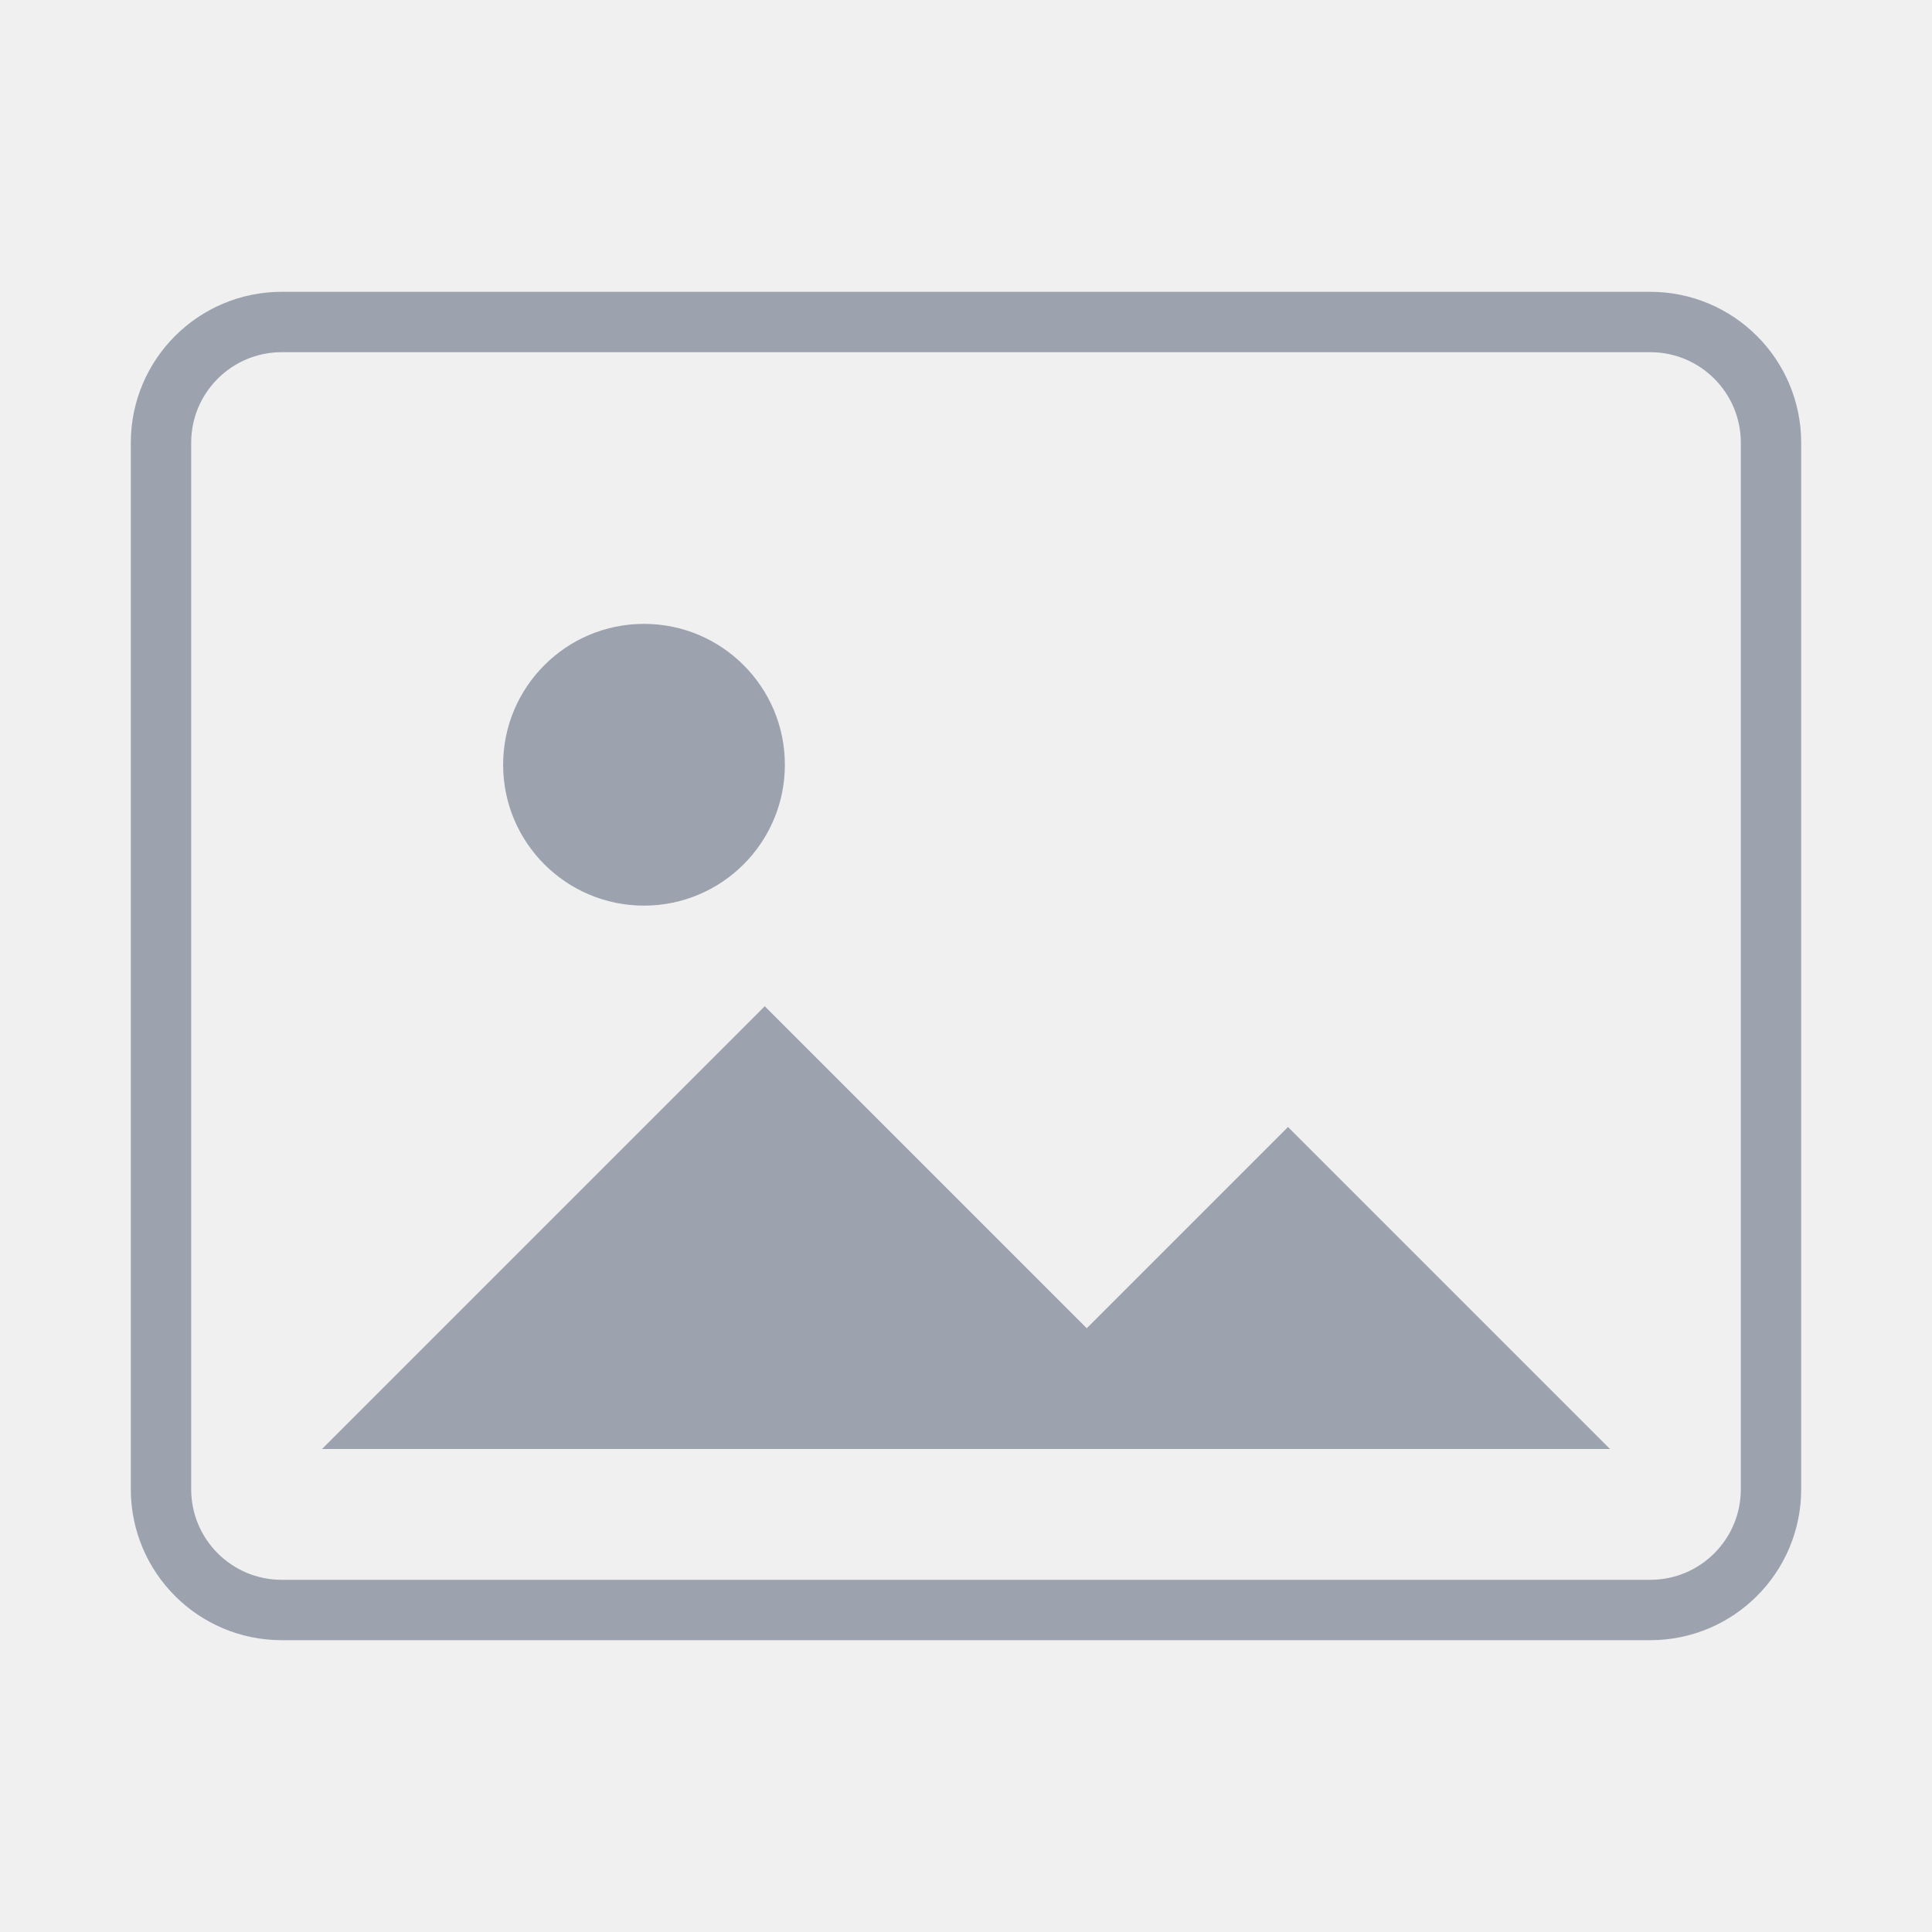
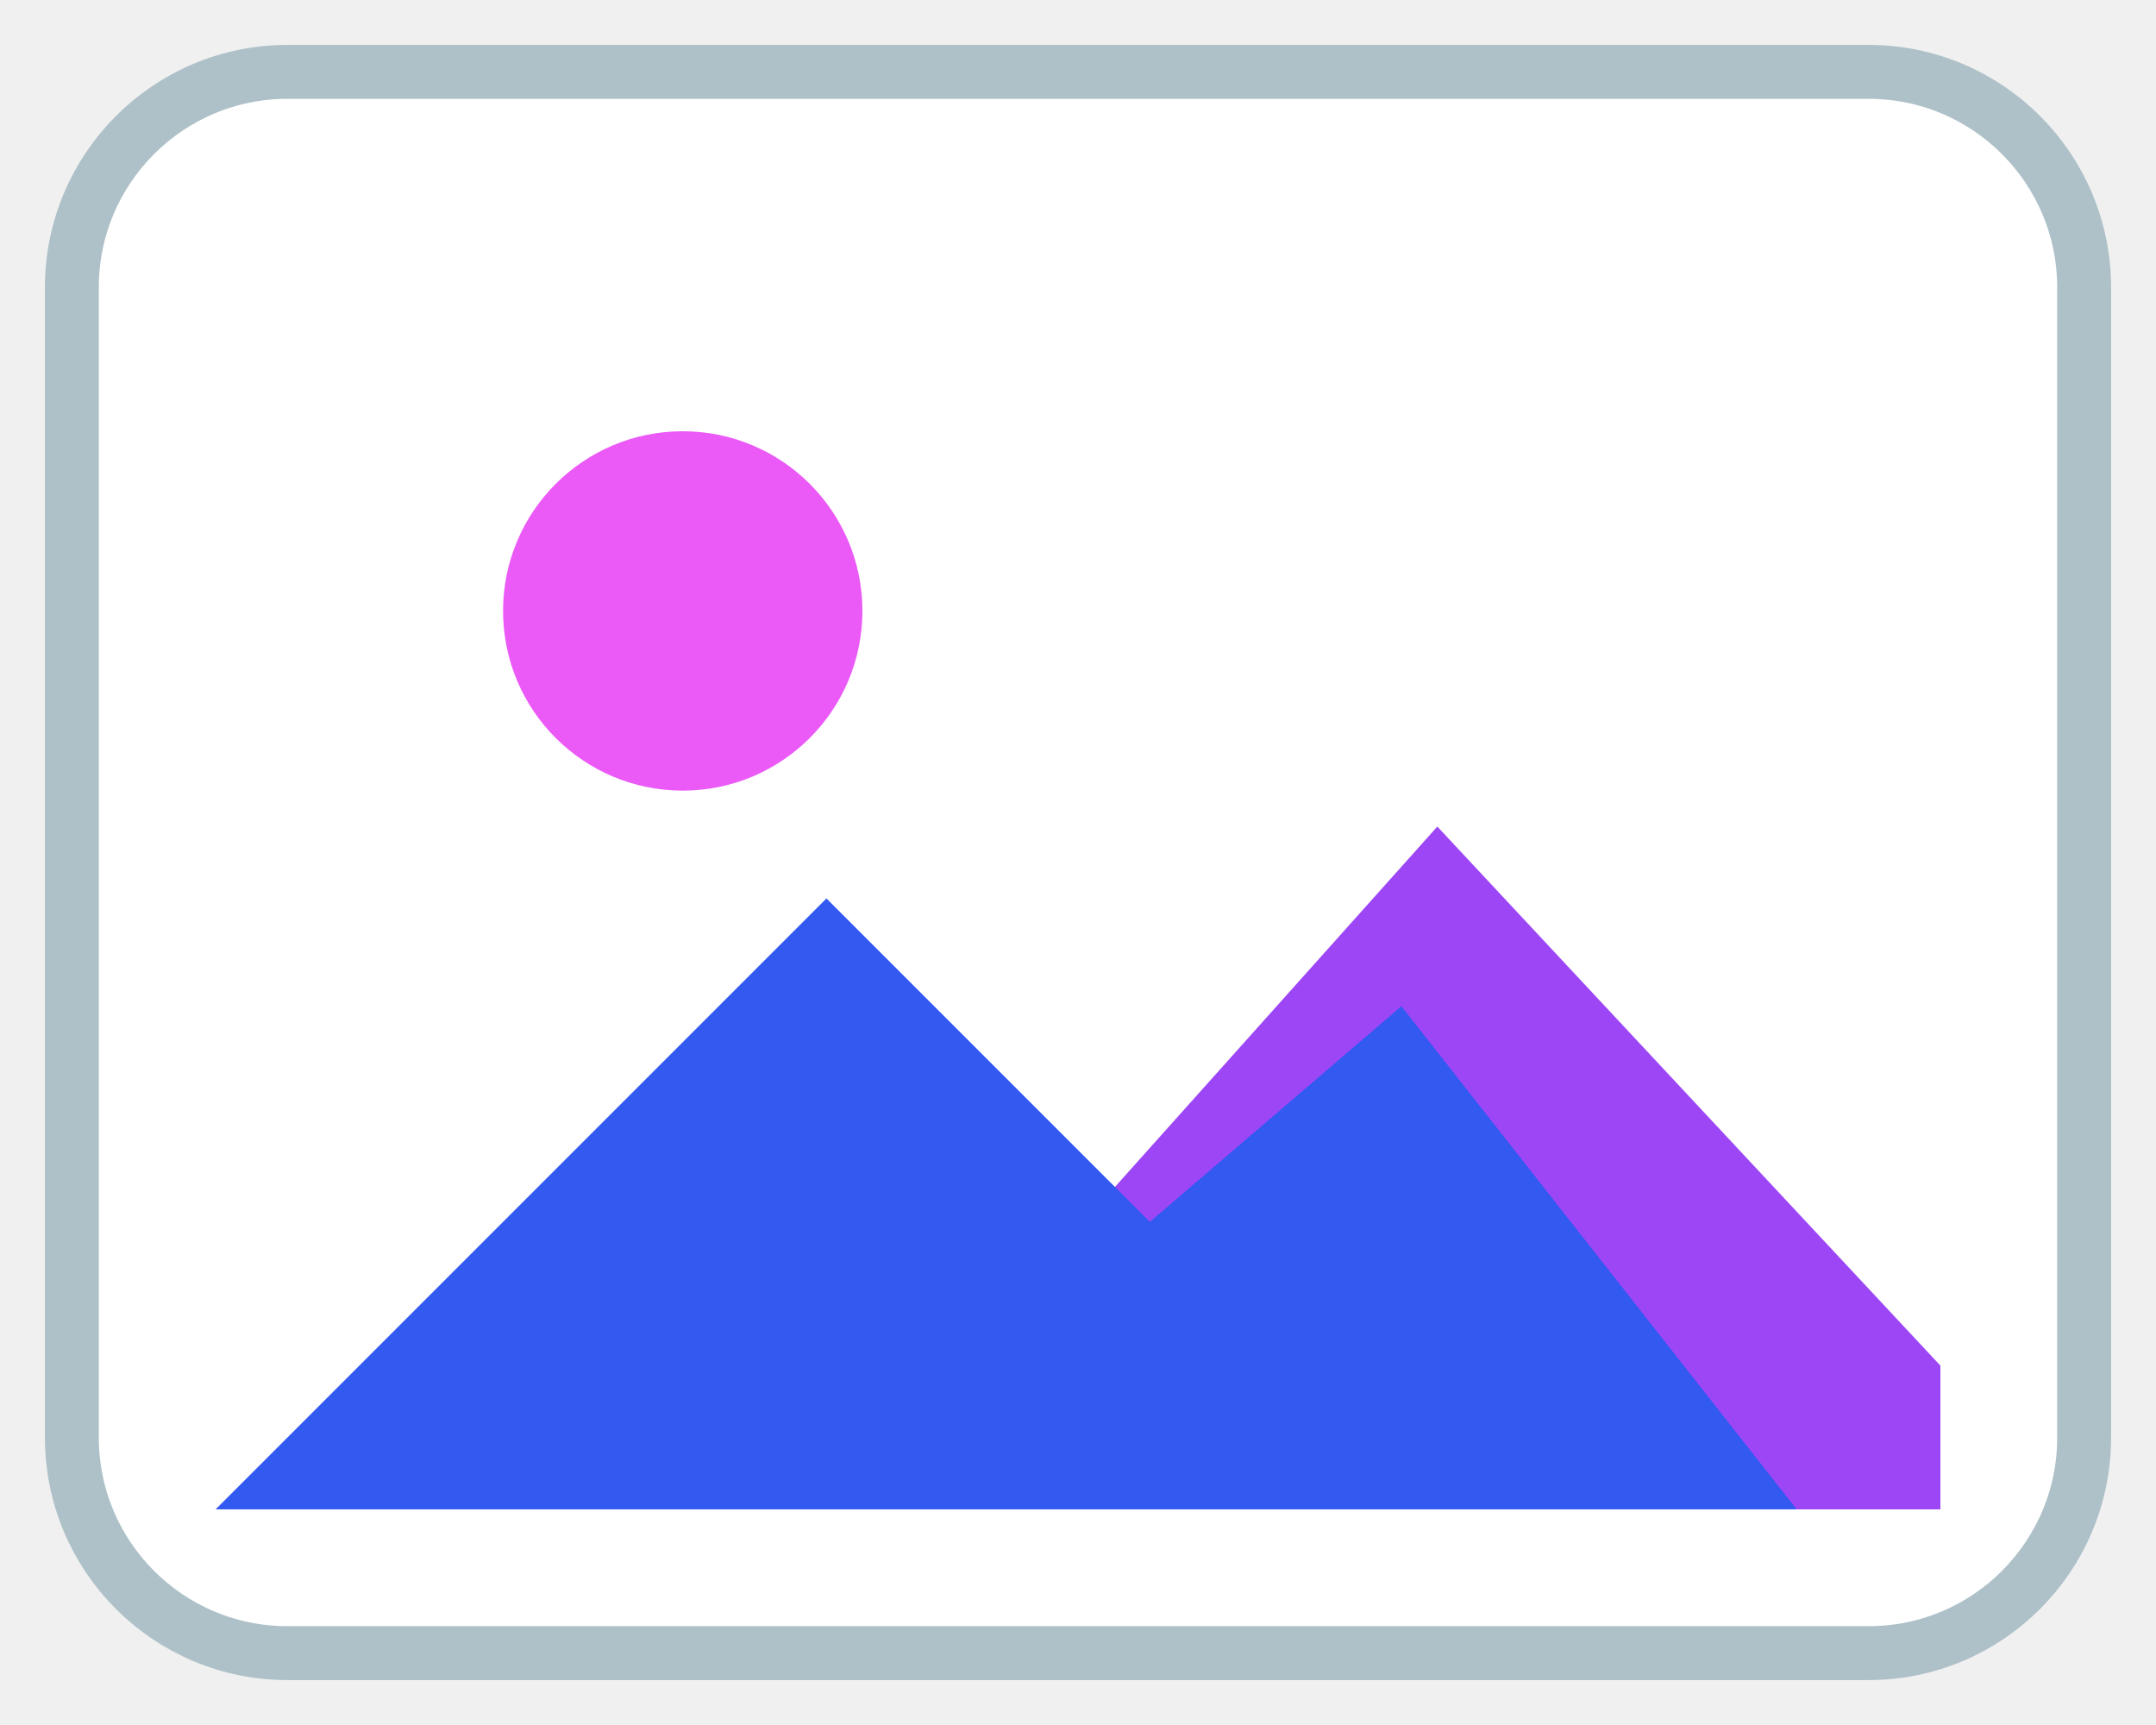
- <svg xmlns="http://www.w3.org/2000/svg" viewBox="0 0 96 96" width="96" height="96" role="img" aria-label="No product image">
-   <rect x="8" y="16" width="80" height="64" rx="6" fill="none" stroke="#9ca3af" stroke-width="3" />
-   <circle cx="32" cy="38" r="7" fill="#9ca3af" />
-   <path d="M16 72 L38 50 L54 66 L64 56 L80 72 Z" fill="#9ca3af" />
+ <svg xmlns="http://www.w3.org/2000/svg" viewBox="0 0 120 96" width="120" height="96">
+   <rect x="4" y="4" width="112" height="88" rx="12" fill="#FFFFFF" stroke="#AEC1C8" stroke-width="3" />
+   <circle cx="38" cy="34" r="10" fill="#EB59F7" />
+   <path d="M46 84 L80 46 L108 76 L108 84 Z" fill="#9C46F6" />
+   <path d="M12 84 L46 50 L64 68 L78 56 L100 84 Z" fill="#3259F0" />
</svg>
